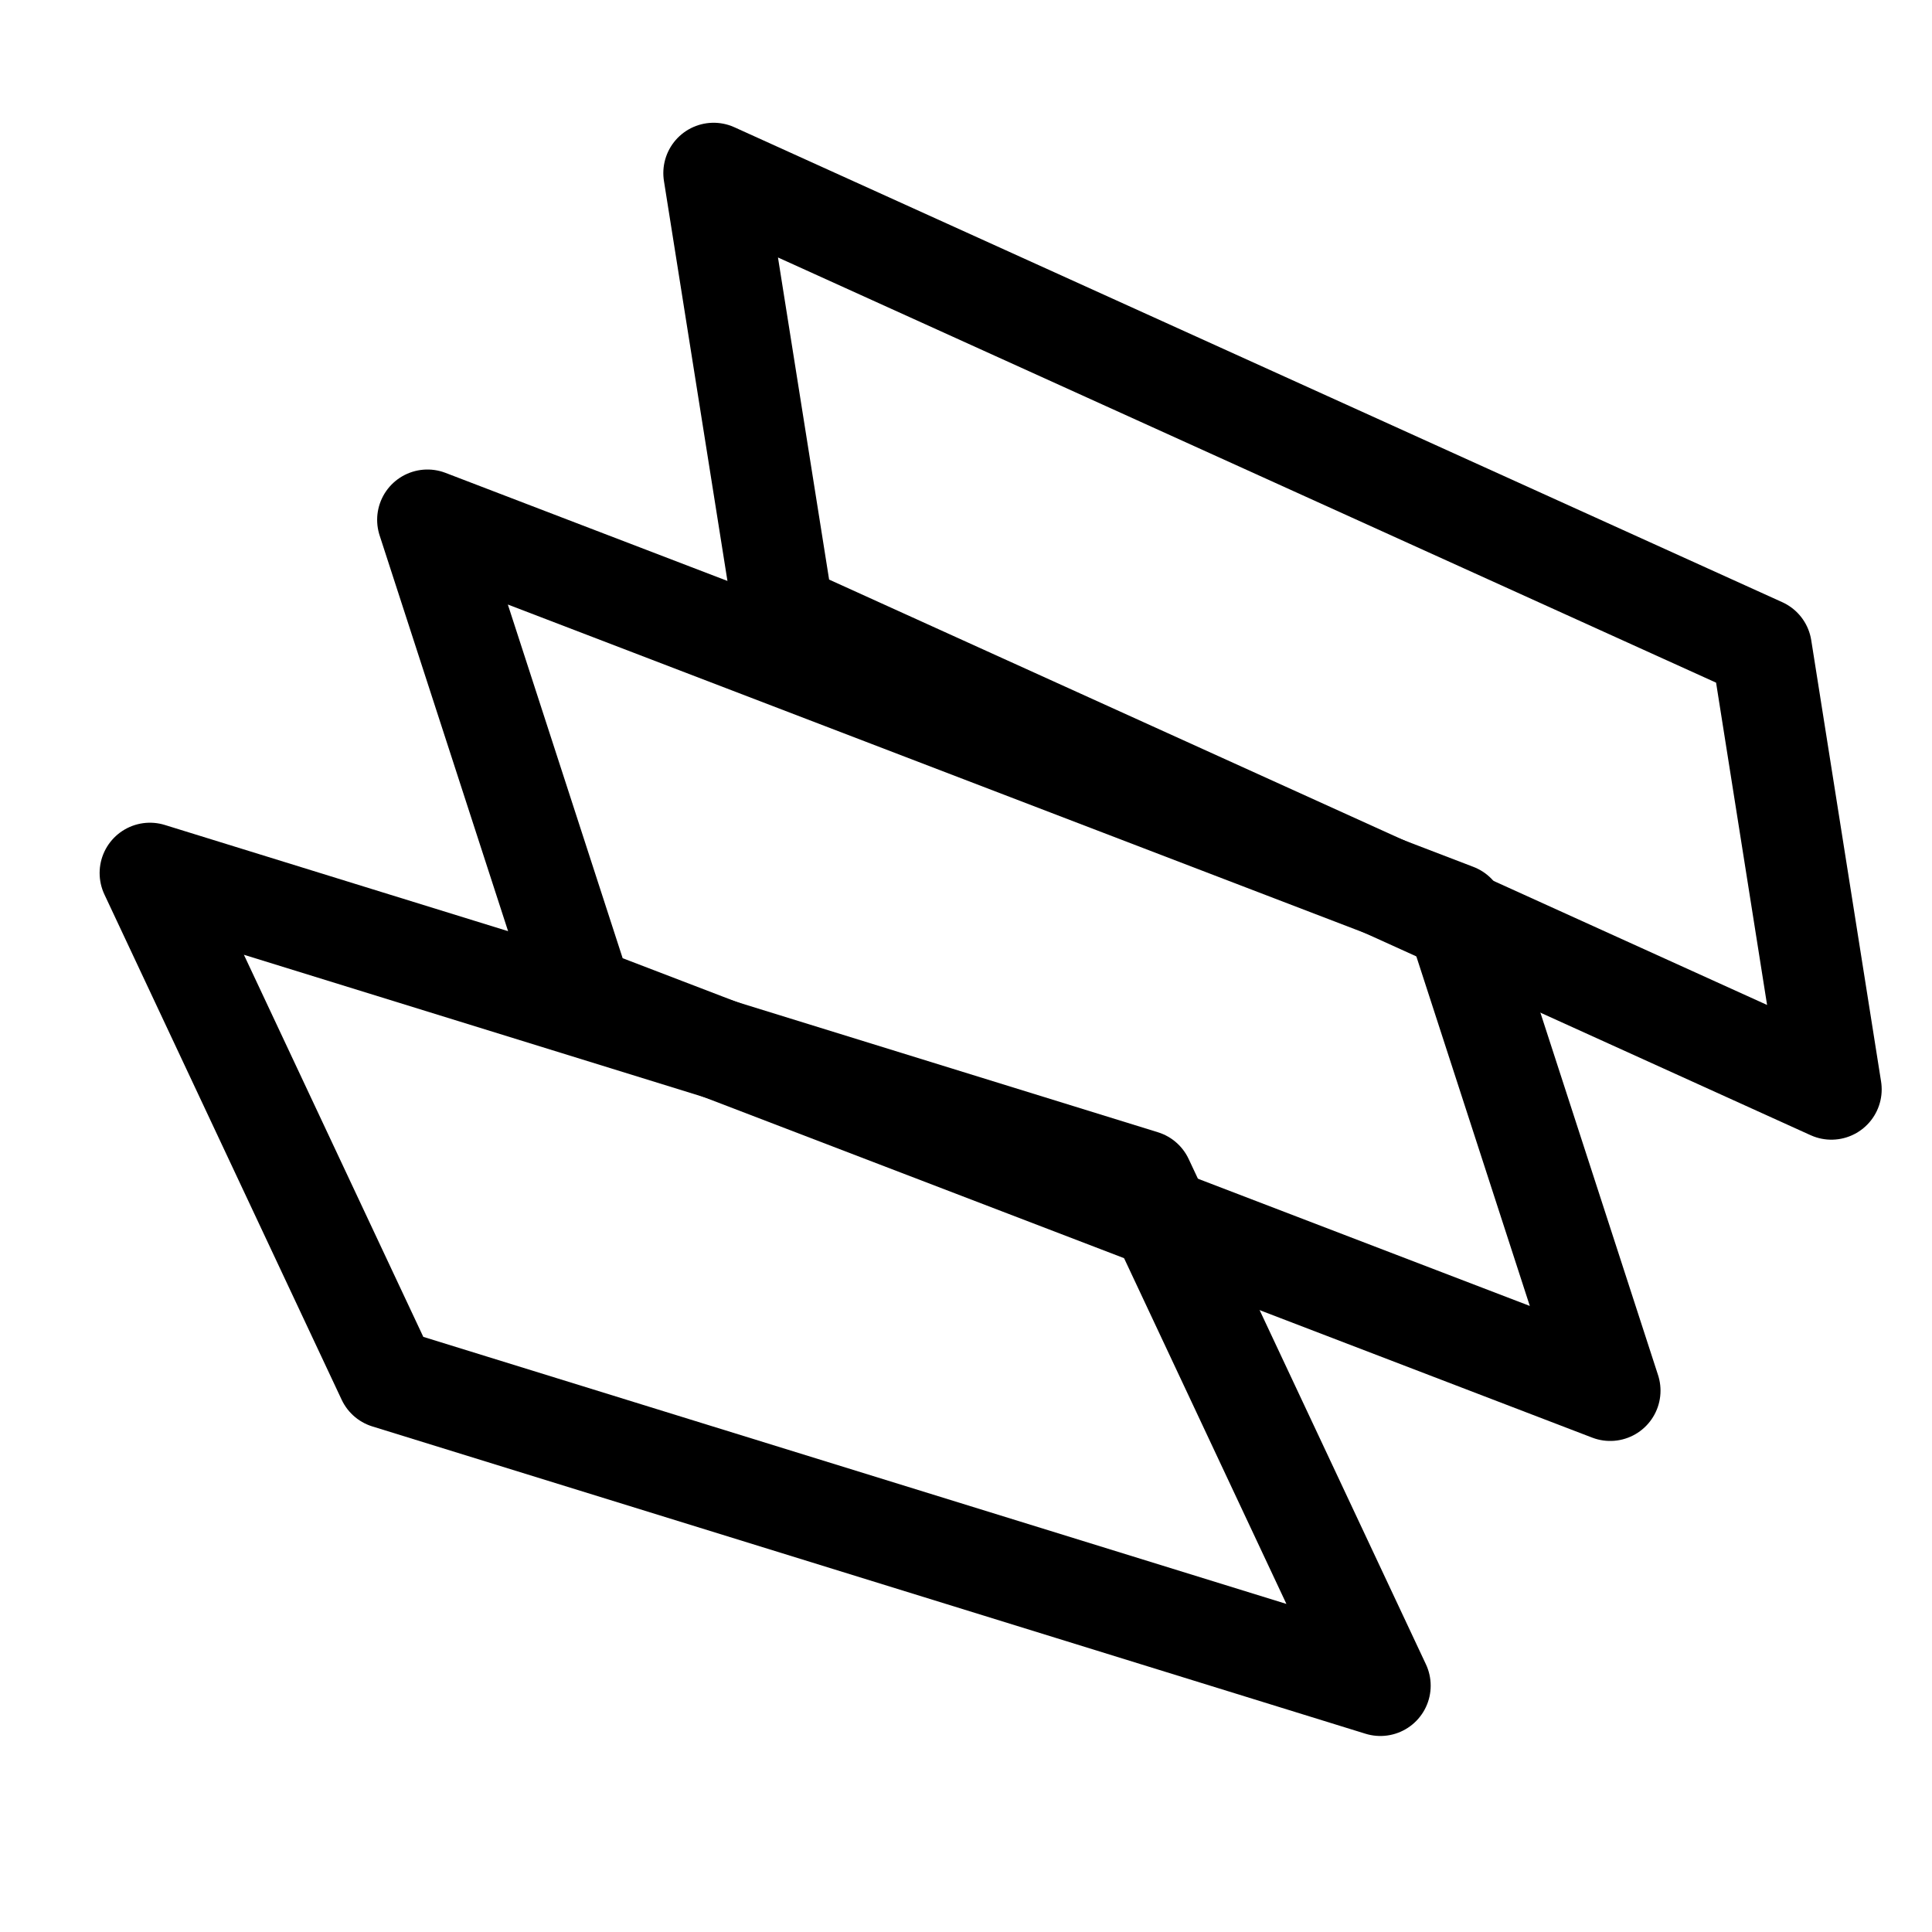
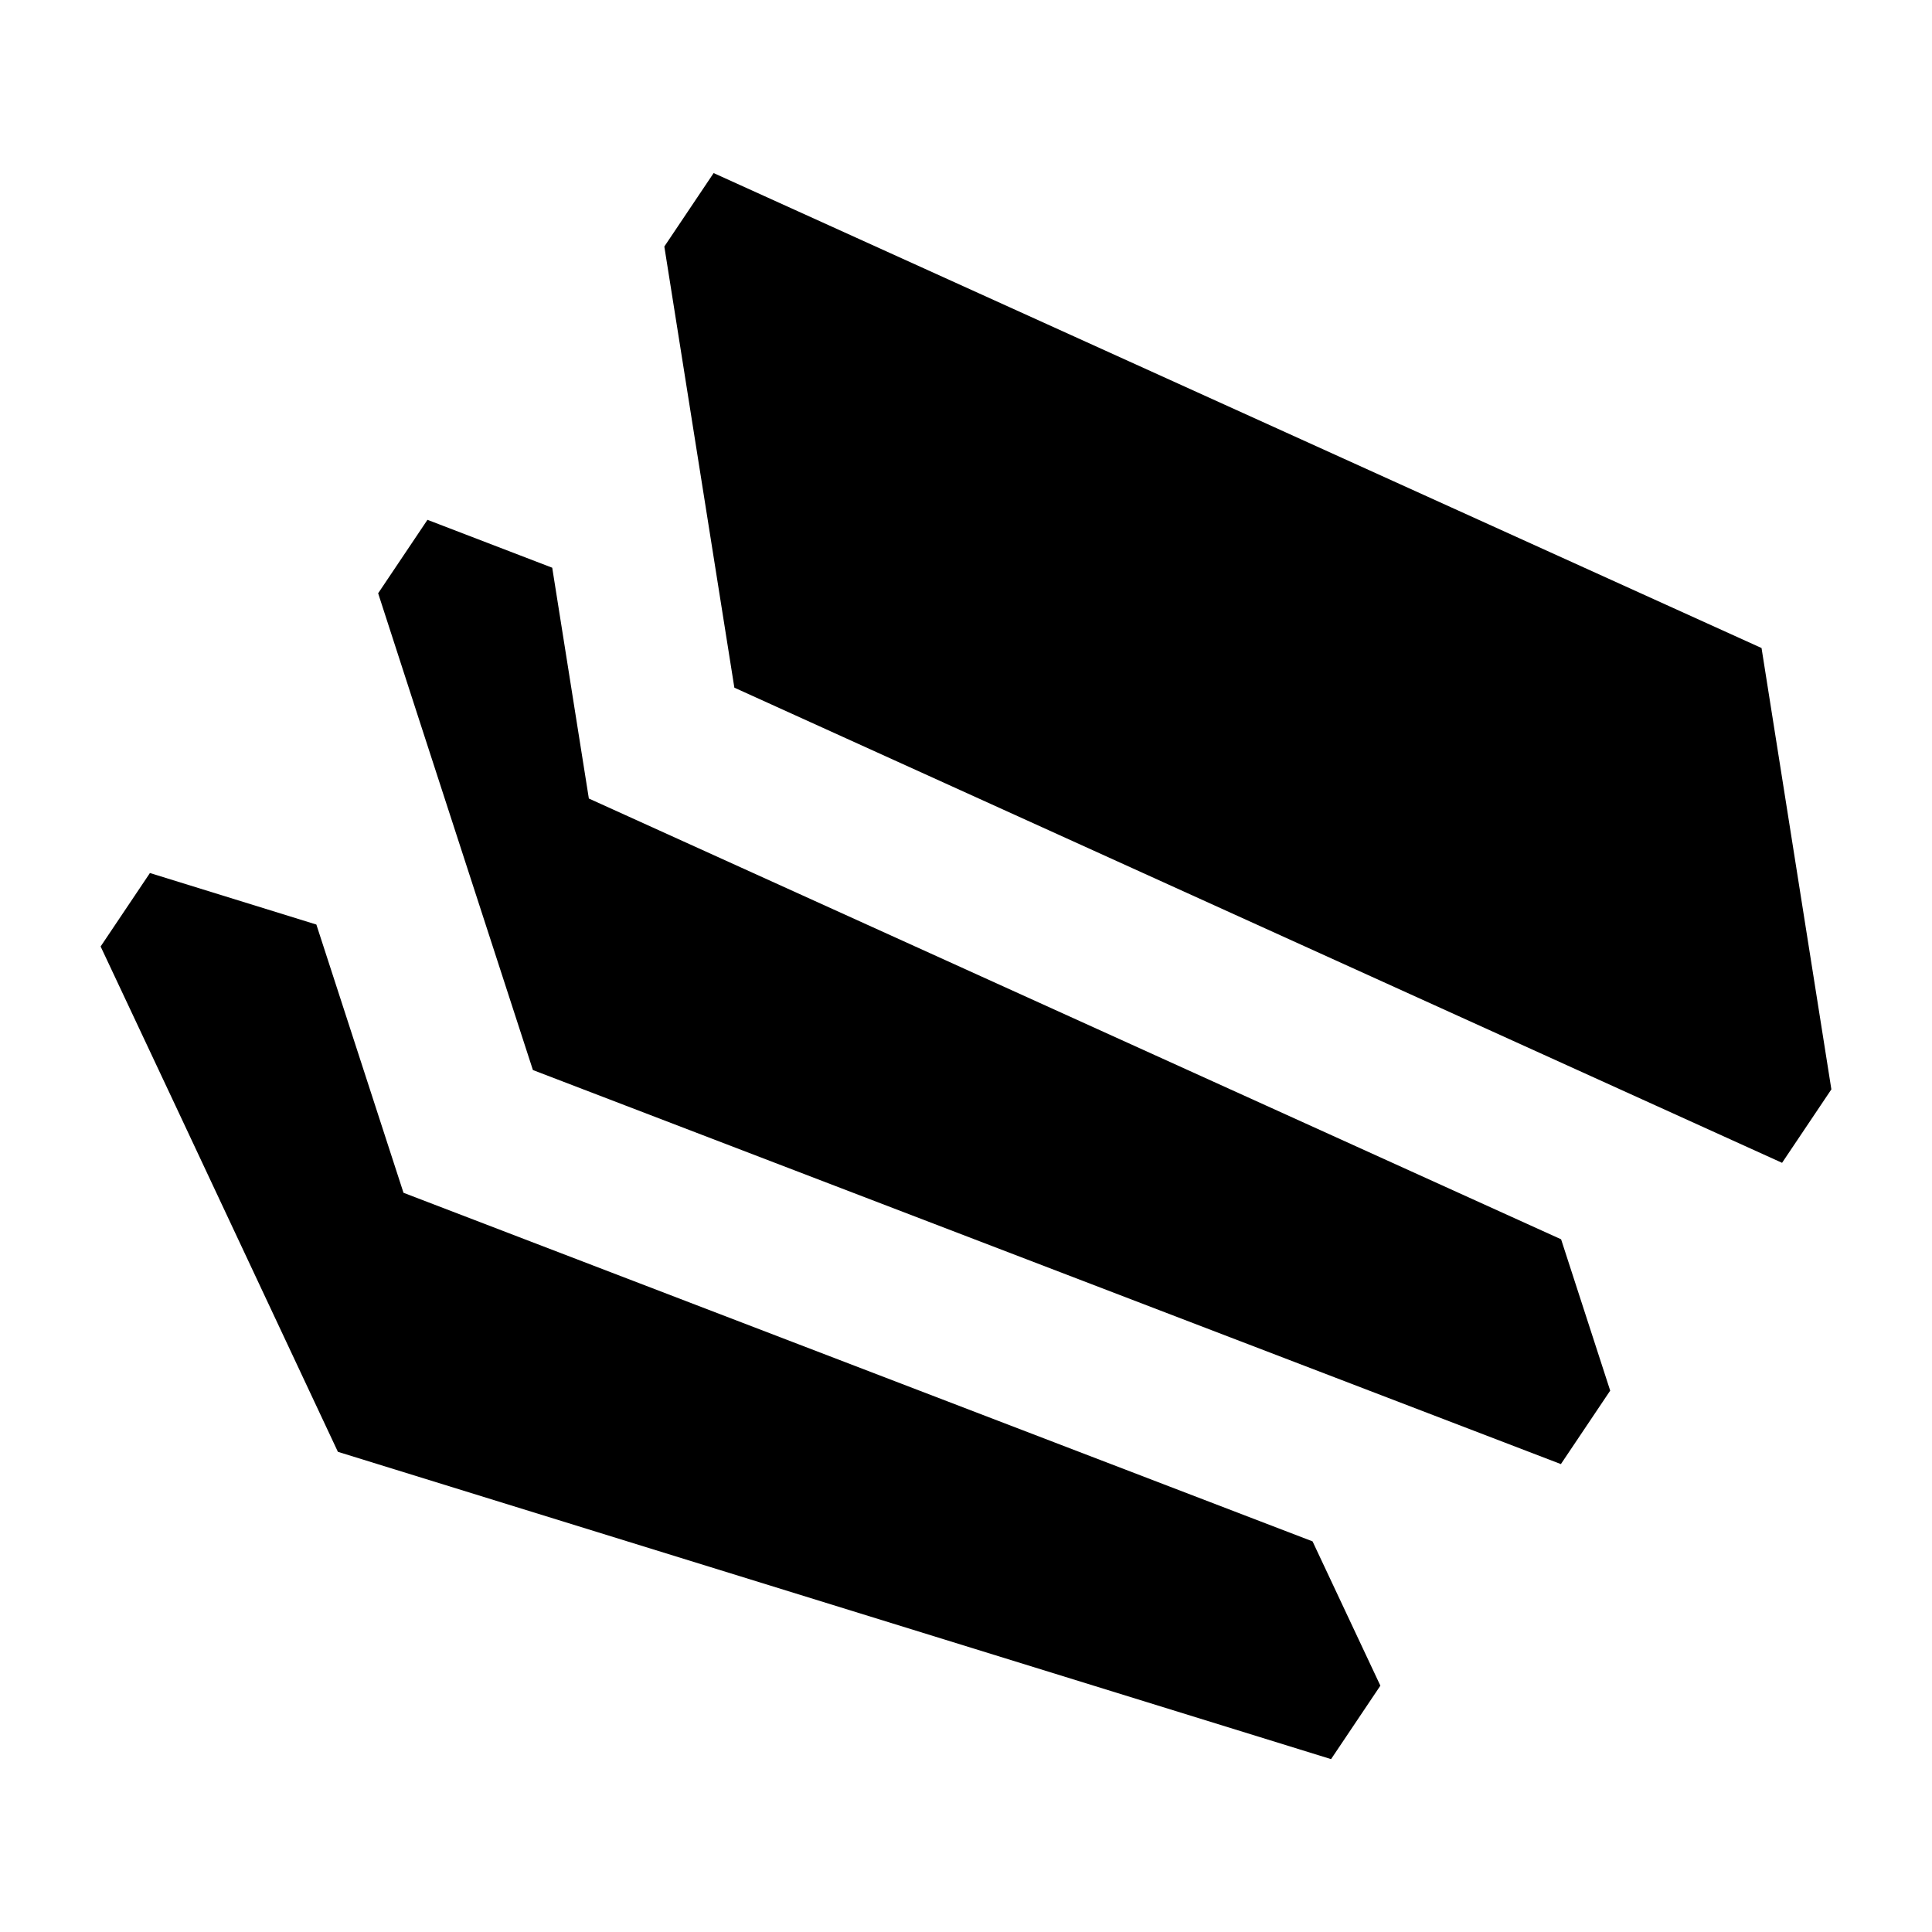
<svg xmlns="http://www.w3.org/2000/svg" viewBox="0 0 96 96">
-   <g fill="none" stroke="#000" stroke-width="5" stroke-linejoin="round">
-     <path d="M7.45 43.38L56.80 58.65L68.59 83.76L19.24 68.49Z" />
-     <path d="M21.24 25.83L72.32 45.41L80.01 69.10L28.93 49.52Z" />
-     <path d="M35.46 8.60L87.53 32.20L91.00 54.13L38.94 30.52Z" />
-   </g>
+   <path fill="#000" d="M65.22 76.59L68.59 83.76L66.14 87.41L16.79 72.14L8.71 54.92ZM5.00 47.03L7.45 43.38L15.72 45.94L20.05 59.27L8.71 54.92ZM77.57 61.58L80.01 69.10L77.56 72.75L26.48 53.17L20.86 35.87ZM18.79 29.48L21.24 25.83L27.44 28.21L29.26 39.68L20.86 35.87ZM33.01 12.25L35.46 8.60L87.53 32.20L91.00 54.13L88.55 57.78L36.49 34.17Z" />
</svg>
